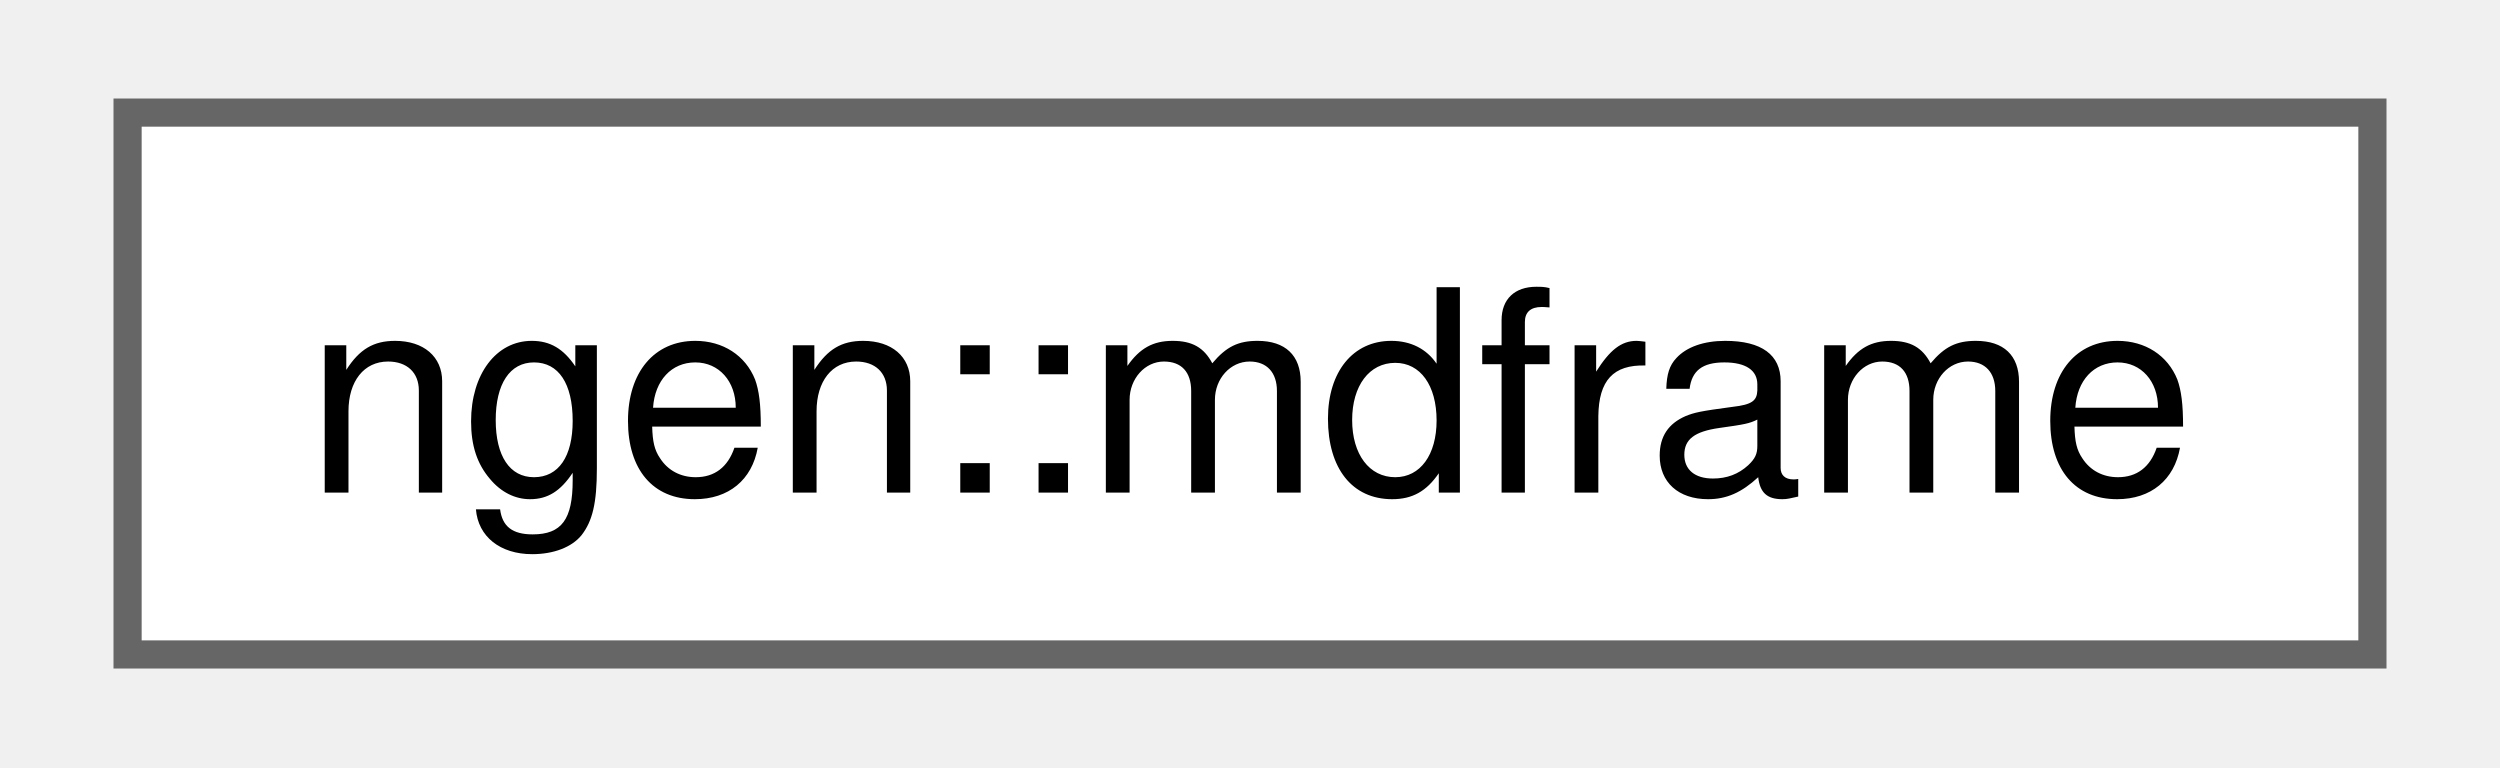
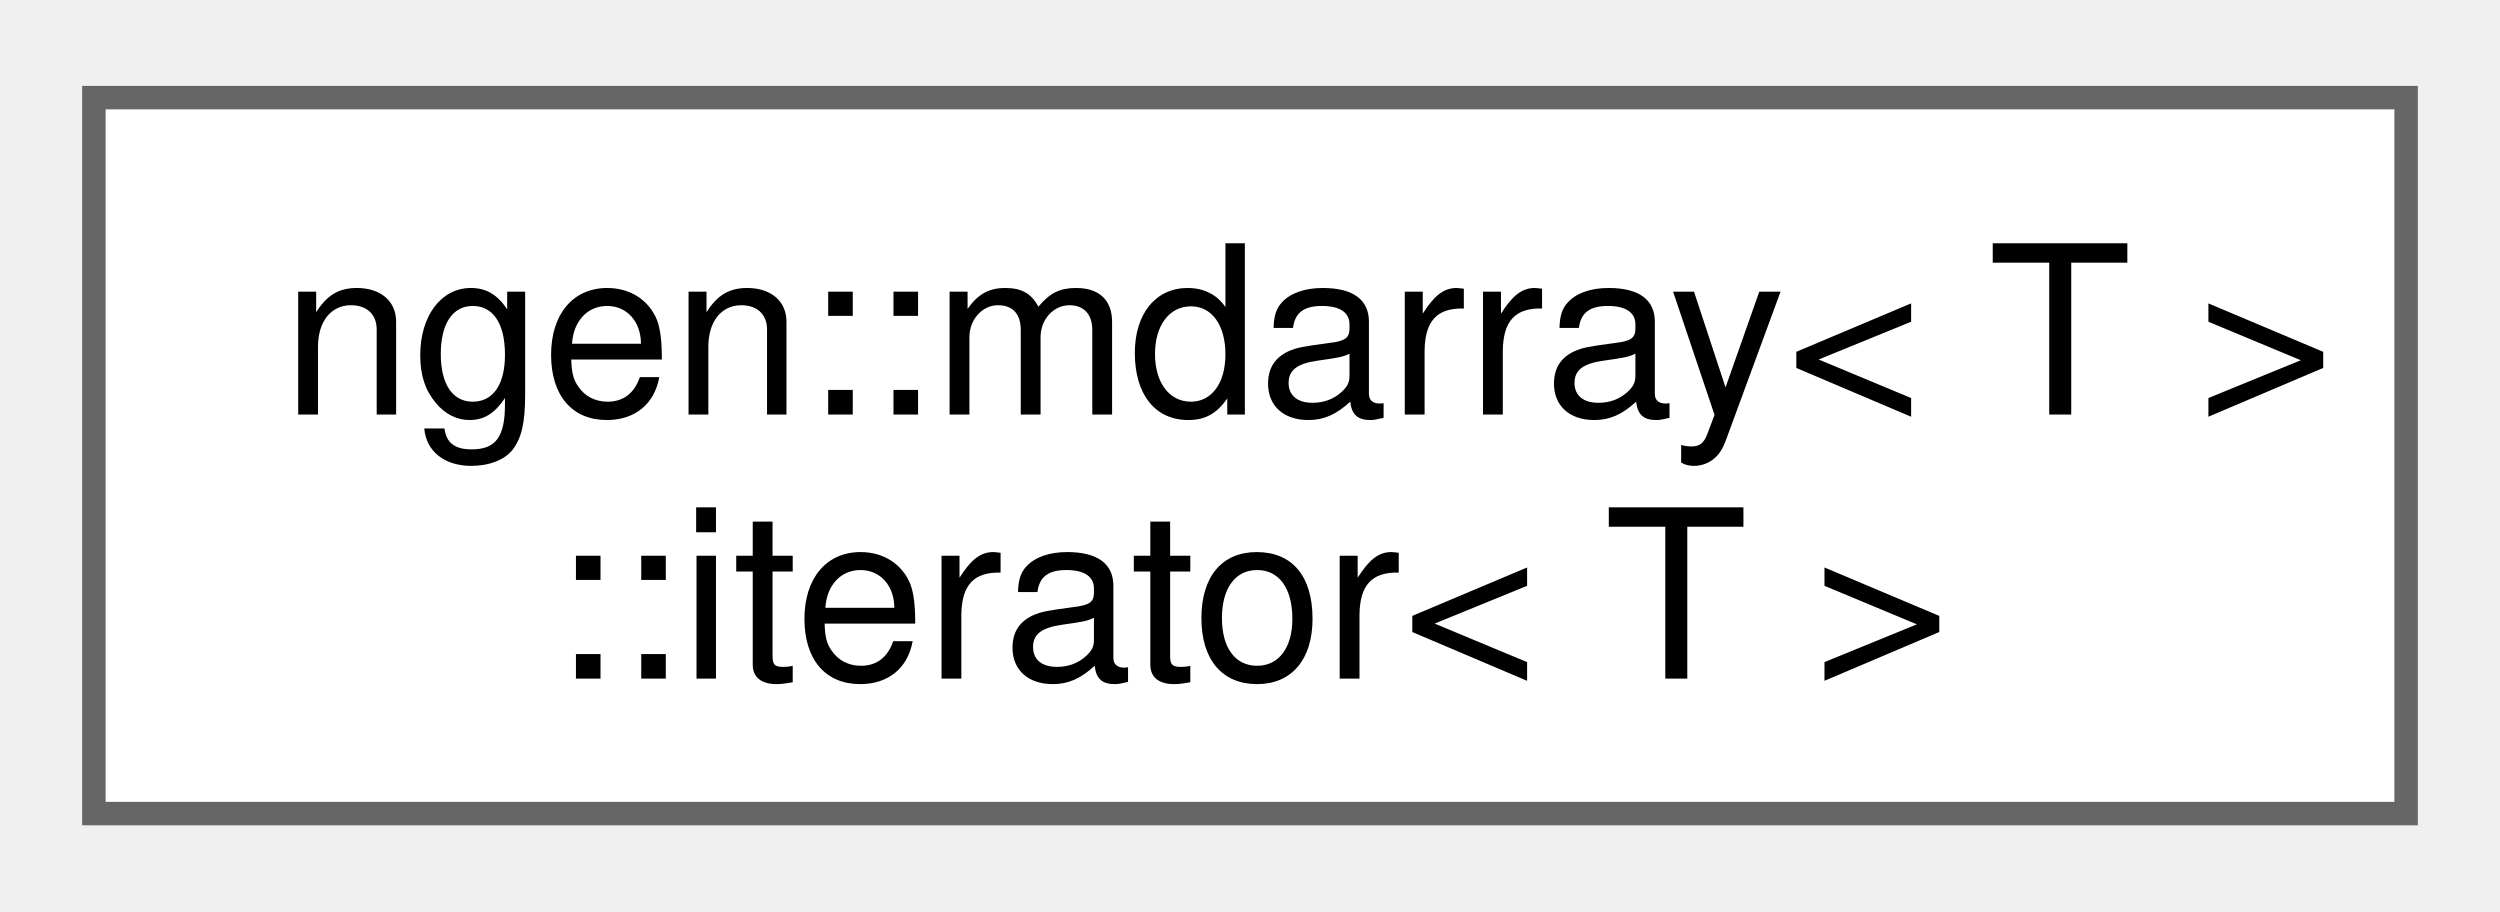
- <svg xmlns="http://www.w3.org/2000/svg" xmlns:xlink="http://www.w3.org/1999/xlink" width="88pt" height="27pt" viewBox="0.00 0.00 87.75 27.25">
-   <g id="graph0" class="graph" transform="scale(1 1) rotate(0) translate(4 23.25)">
+ <svg xmlns="http://www.w3.org/2000/svg" xmlns:xlink="http://www.w3.org/1999/xlink" width="107pt" height="39pt" viewBox="0.00 0.00 106.50 38.50">
+   <g id="graph0" class="graph" transform="scale(1 1) rotate(0) translate(4 34.5)">
    <g id="Node000000" class="node">
      <g id="a_Node000000">
-         <a xlink:href="classngen_1_1mdframe.html" target="_top" xlink:title="A multi-dimensional, tagged data frame.">
-           <polygon fill="white" stroke="#666666" points="79.75,-19.25 0,-19.25 0,0 79.75,0 79.75,-19.25" />
-           <text text-anchor="middle" x="39.88" y="-5.75" font-family="Helvetica,sans-Serif" font-size="10.00">ngen::mdframe</text>
+         <a xlink:href="structngen_1_1mdarray_1_1iterator.html" target="_top" xlink:title=" ">
+           <polygon fill="white" stroke="#666666" points="98.5,-30.5 0,-30.5 0,0 98.5,0 98.5,-30.5" />
+           <text text-anchor="start" x="8" y="-17" font-family="Helvetica,sans-Serif" font-size="10.00">ngen::mdarray&lt; T &gt;</text>
+           <text text-anchor="middle" x="49.25" y="-5.75" font-family="Helvetica,sans-Serif" font-size="10.00">::iterator&lt; T &gt;</text>
        </a>
      </g>
    </g>
  </g>
</svg>
